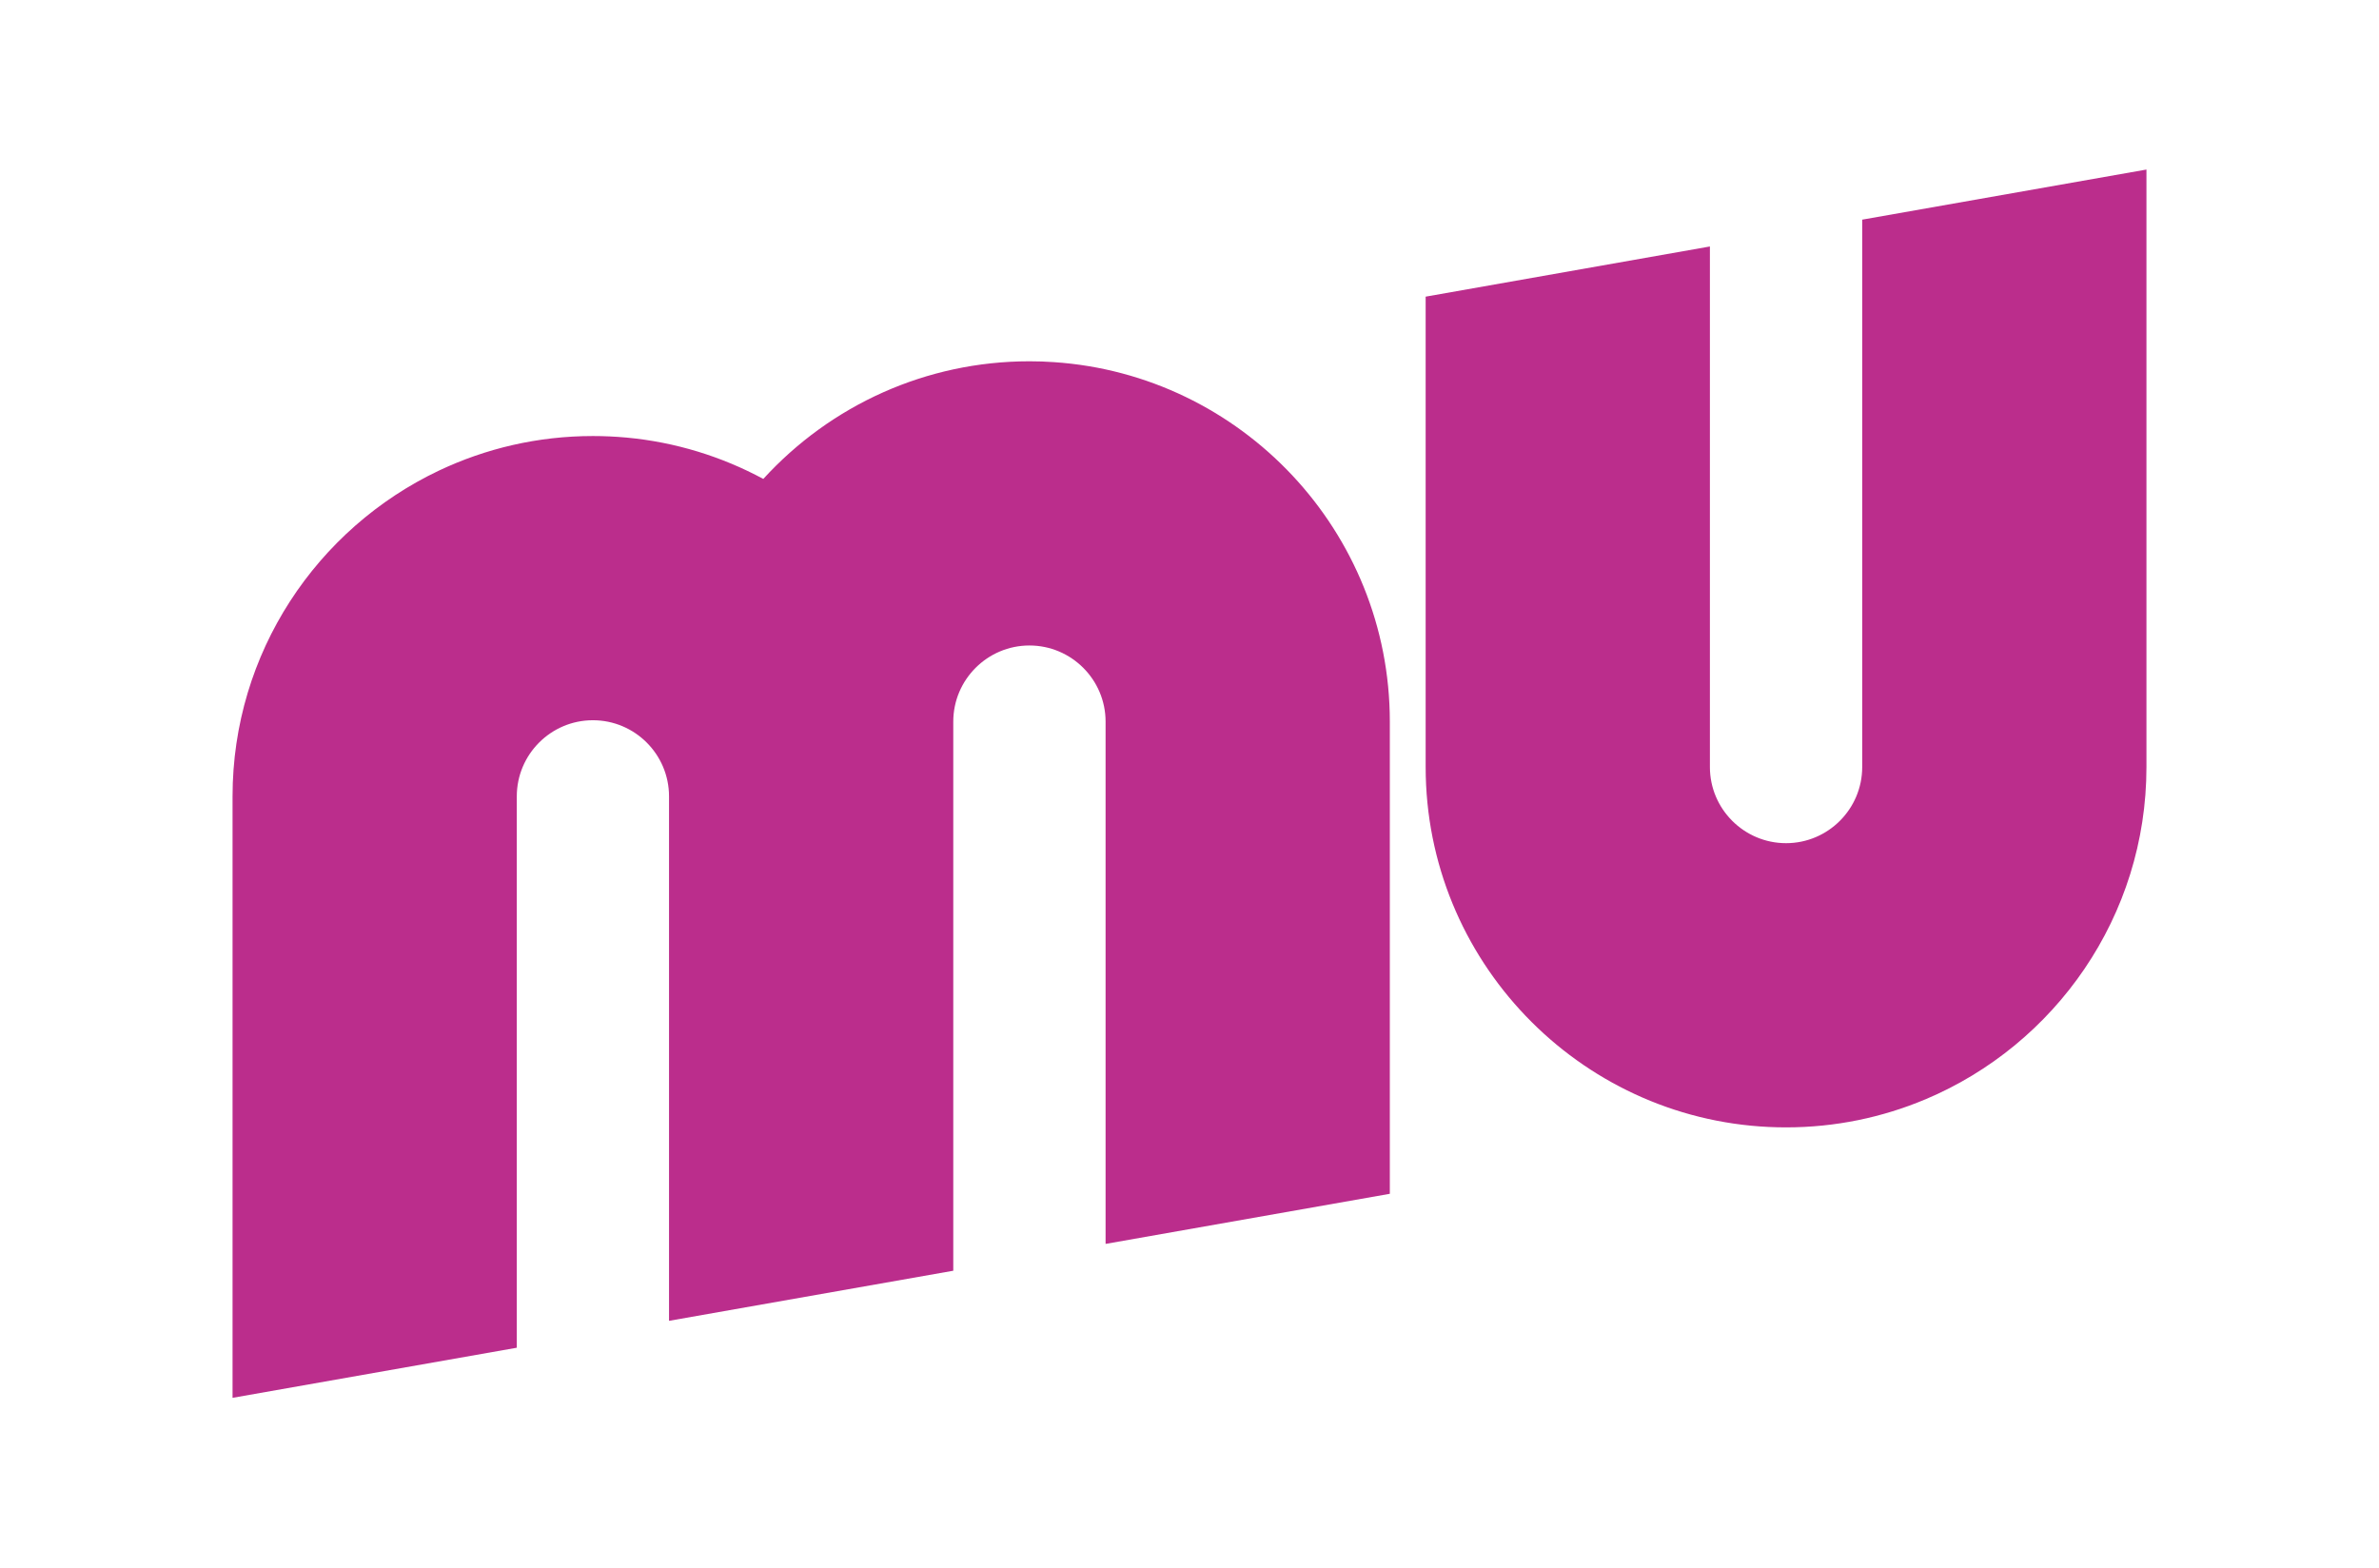
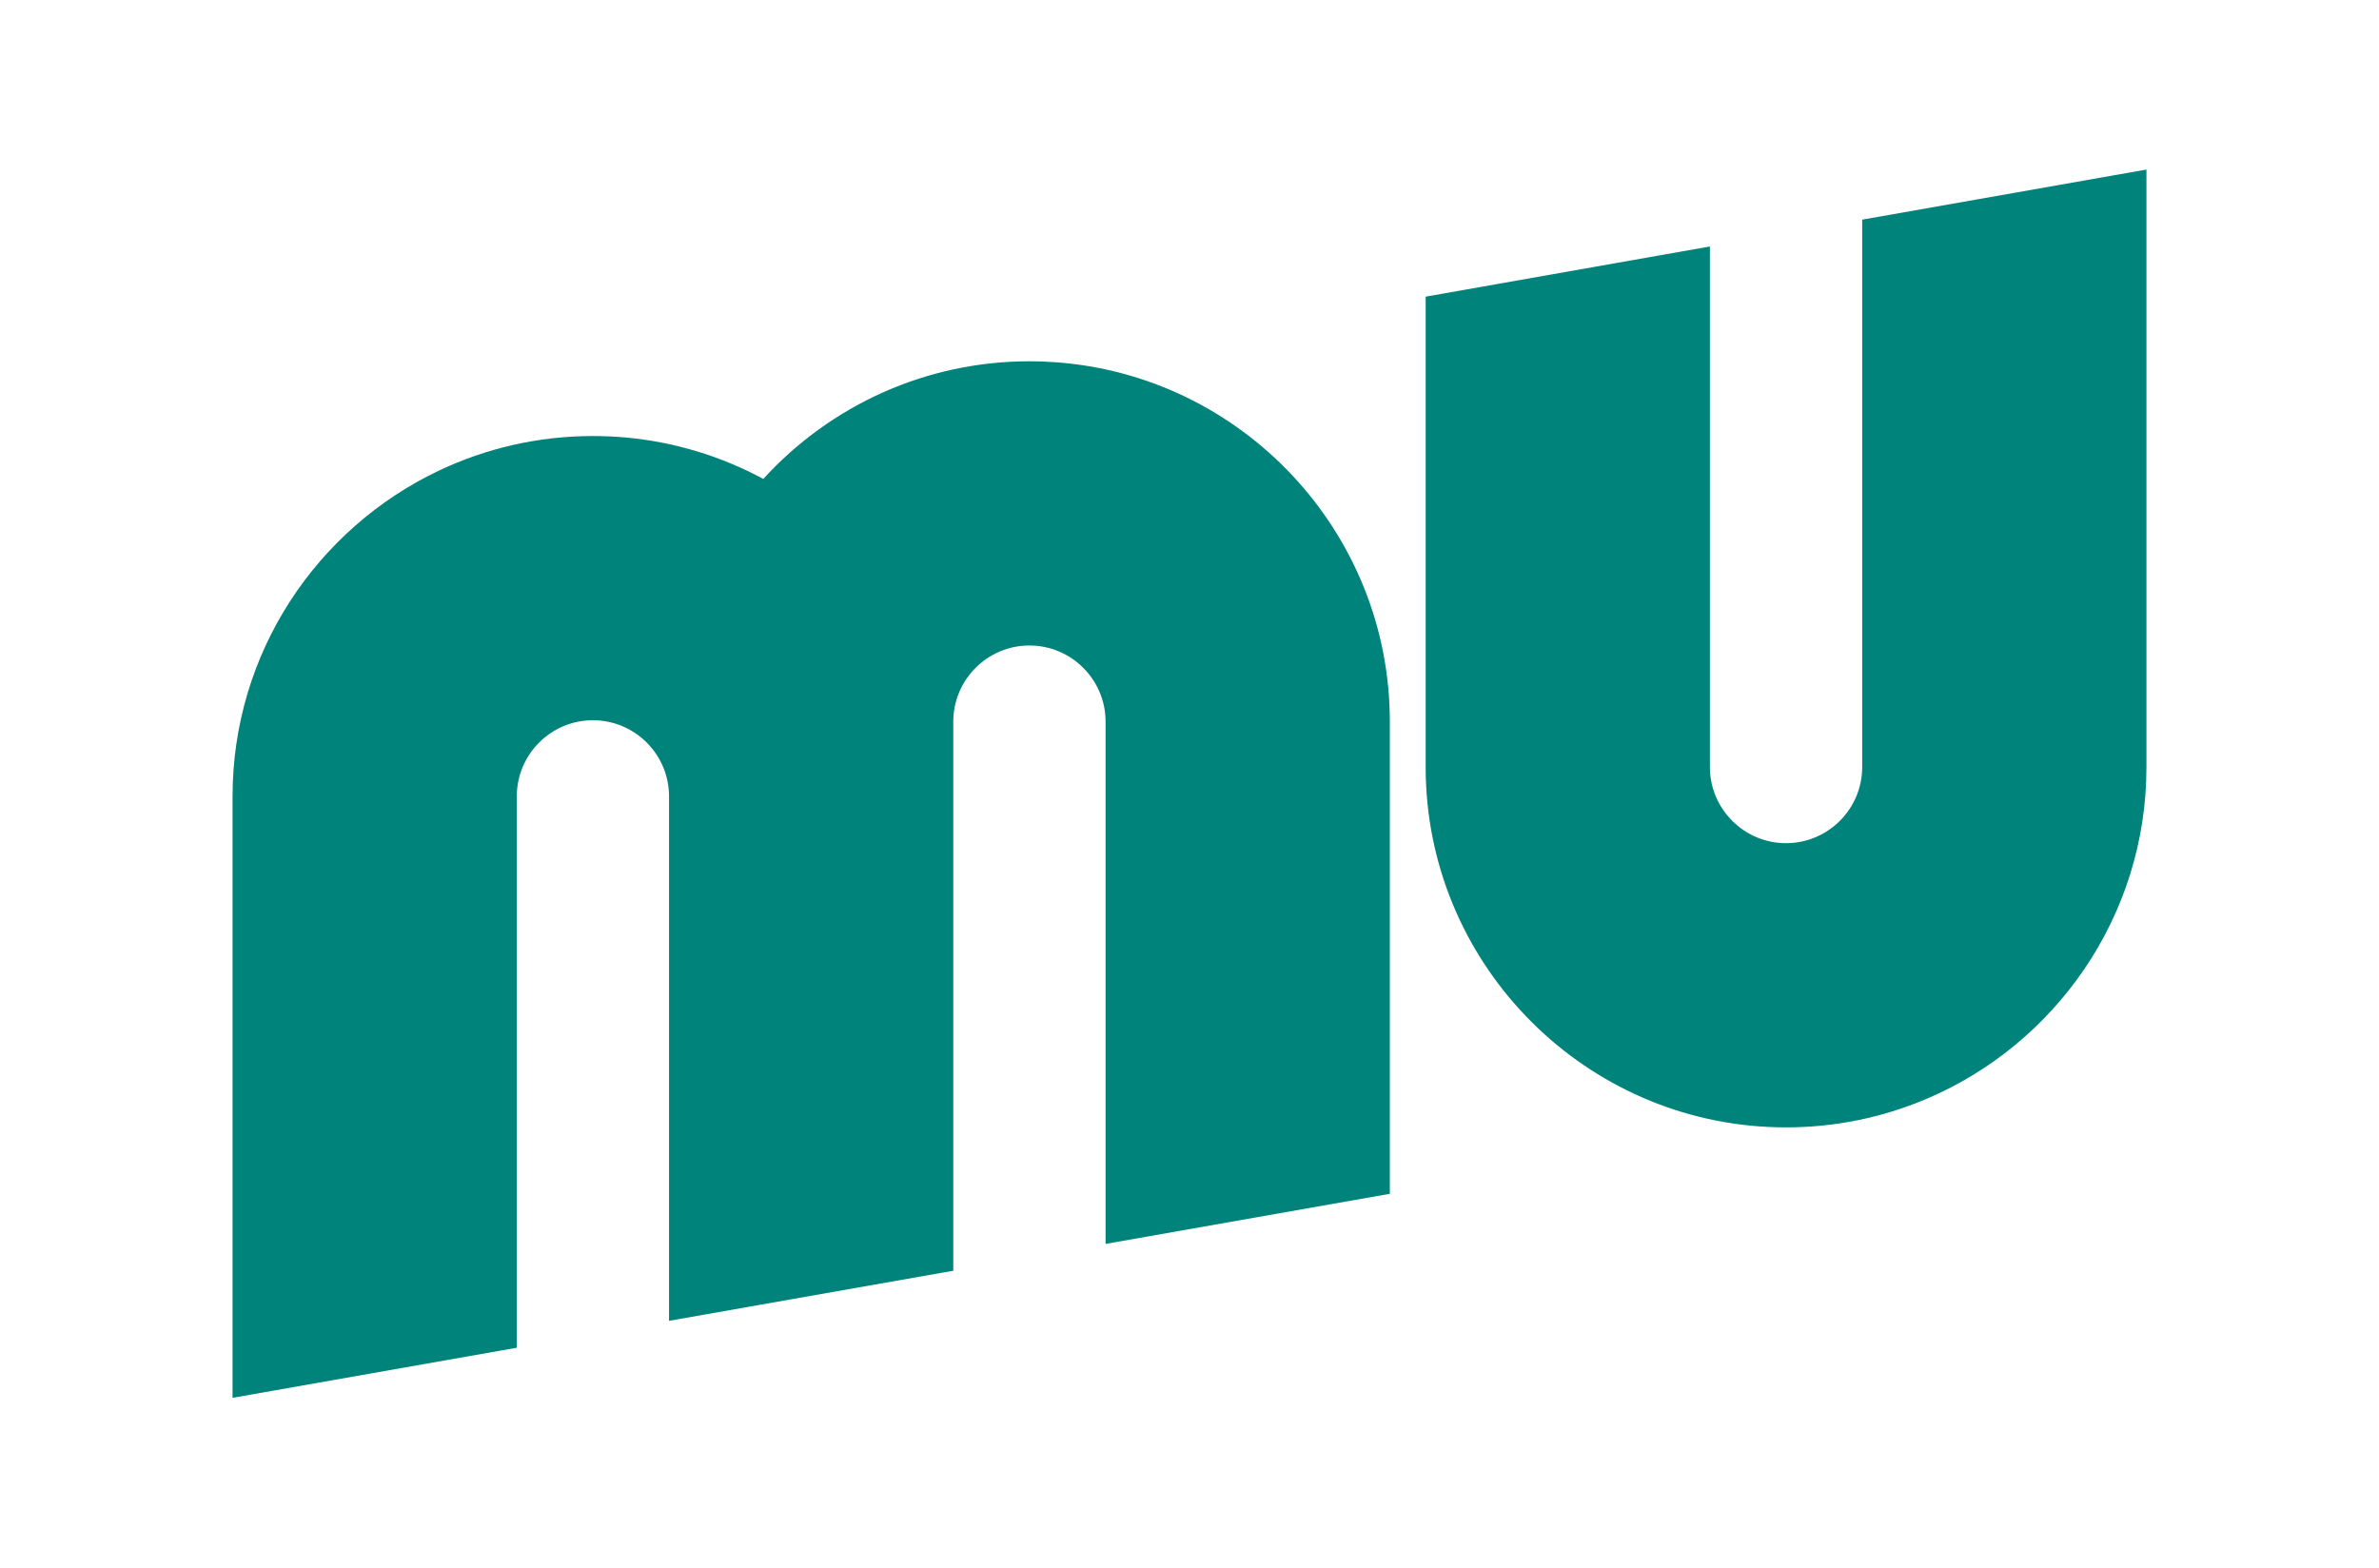
<svg xmlns="http://www.w3.org/2000/svg" data-generated-by="scripts/gen-brand-assets.mjs" viewBox="0 0 1000 658.938">
-   <path fill="#BB2D8C" d="M584.206,303.378v198.505l-119.481,21.062v-219.567c0-17.645-14.365-32.01-32.01-32.01s-32.01,14.365-32.01,32.01v230.849l-119.481,21.061v-220.484c0-17.645-14.338-32.01-32.01-32.01-17.644,0-31.982,14.365-31.982,32.01v231.793l-119.481,21.062v-252.855c0-60.407,35.511-112.646,86.749-136.959,19.645-9.309,41.568-14.532,64.714-14.532,4.752,0,9.42.222,14.06.639,20.673,1.917,40.151,8.002,57.573,17.394,14.06-15.394,31.204-27.87,50.488-36.456,18.756-8.336,39.54-13.004,61.38-13.004,3.473,0,6.919.111,10.337.361,78.719,5.307,141.154,71.077,141.154,151.13Z M902.248,71.279v251.188c0,62.769-38.373,116.758-92.917,139.709h-.028c-18.005,7.586-37.789,11.782-58.546,11.782-2.39,0-4.779-.056-7.141-.167h-.083c-80.191-3.779-144.266-70.216-144.266-151.324V124.712l119.481-21.09v218.845c0,17.644,14.366,32.01,32.01,32.01s32.01-14.366,32.01-32.01V92.341l119.481-21.062Z" />
+   <path fill="#00837A" d="M584.206,303.378v198.505l-119.481,21.062v-219.567c0-17.645-14.365-32.01-32.01-32.01s-32.01,14.365-32.01,32.01v230.849l-119.481,21.061v-220.484c0-17.645-14.338-32.01-32.01-32.01-17.644,0-31.982,14.365-31.982,32.01v231.793l-119.481,21.062v-252.855c0-60.407,35.511-112.646,86.749-136.959,19.645-9.309,41.568-14.532,64.714-14.532,4.752,0,9.42.222,14.06.639,20.673,1.917,40.151,8.002,57.573,17.394,14.06-15.394,31.204-27.87,50.488-36.456,18.756-8.336,39.54-13.004,61.38-13.004,3.473,0,6.919.111,10.337.361,78.719,5.307,141.154,71.077,141.154,151.13Z M902.248,71.279v251.188c0,62.769-38.373,116.758-92.917,139.709h-.028c-18.005,7.586-37.789,11.782-58.546,11.782-2.39,0-4.779-.056-7.141-.167h-.083c-80.191-3.779-144.266-70.216-144.266-151.324V124.712l119.481-21.09v218.845c0,17.644,14.366,32.01,32.01,32.01s32.01-14.366,32.01-32.01V92.341l119.481-21.062Z" />
</svg>
